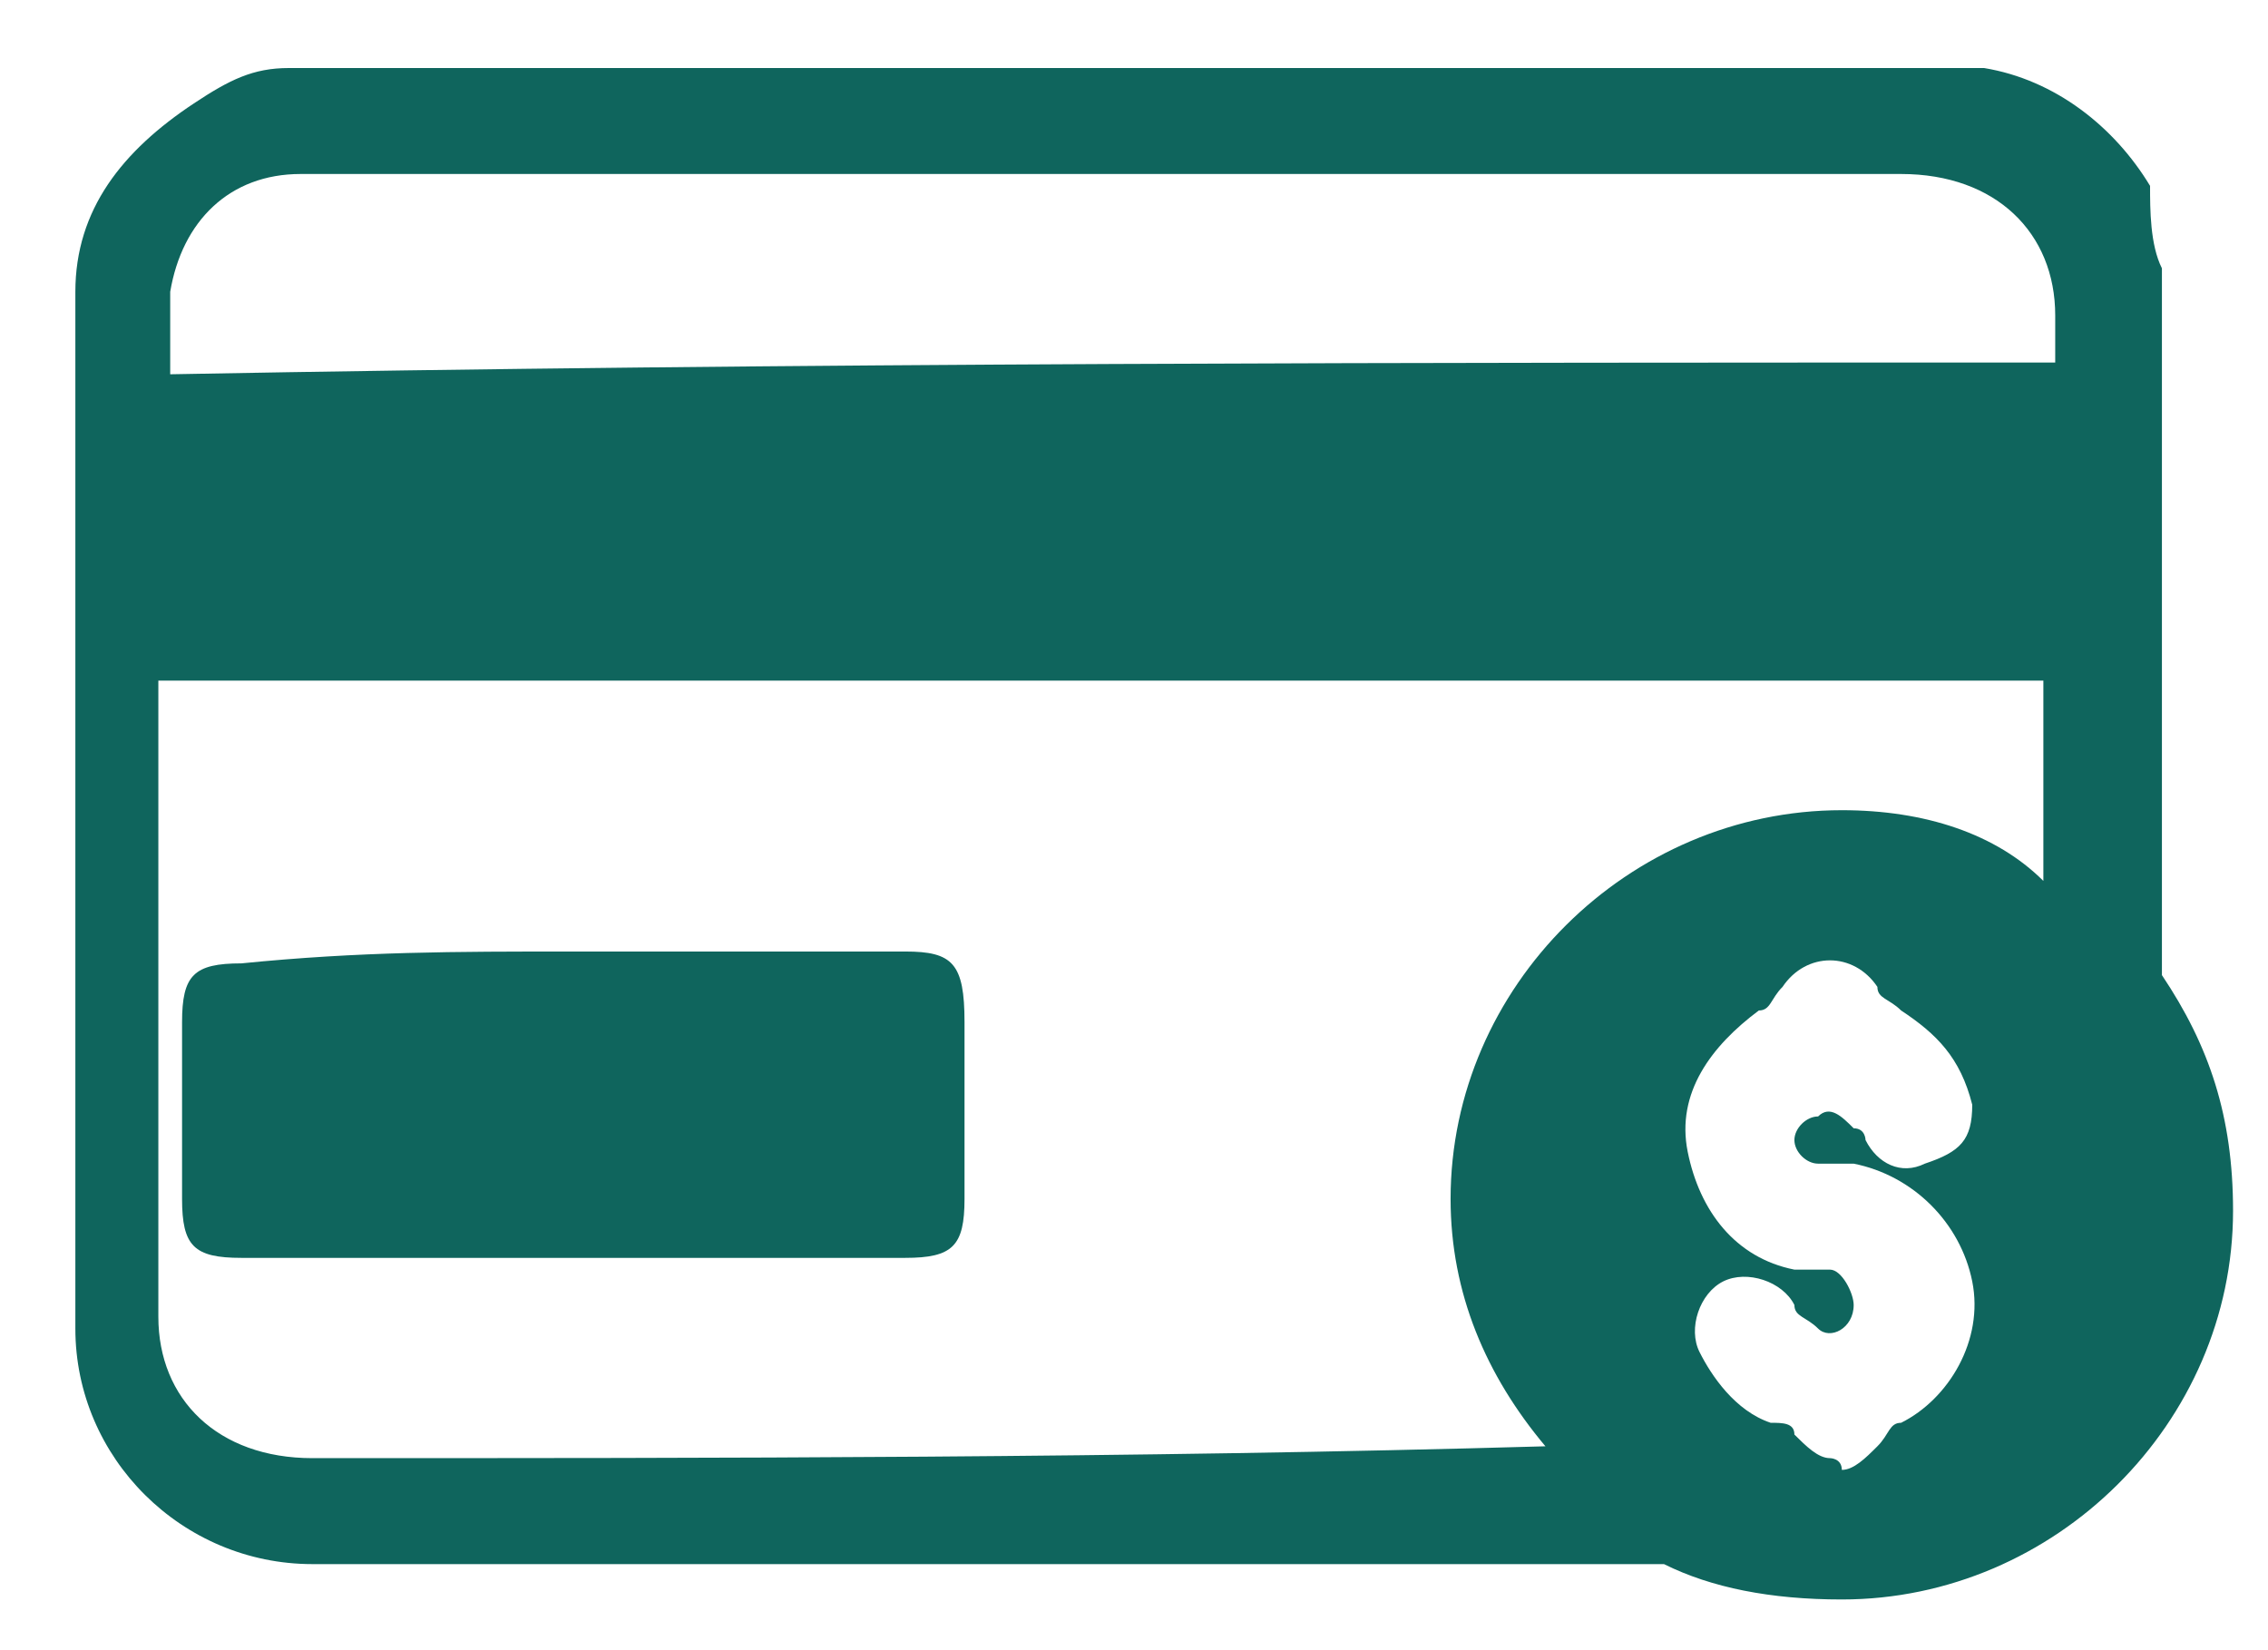
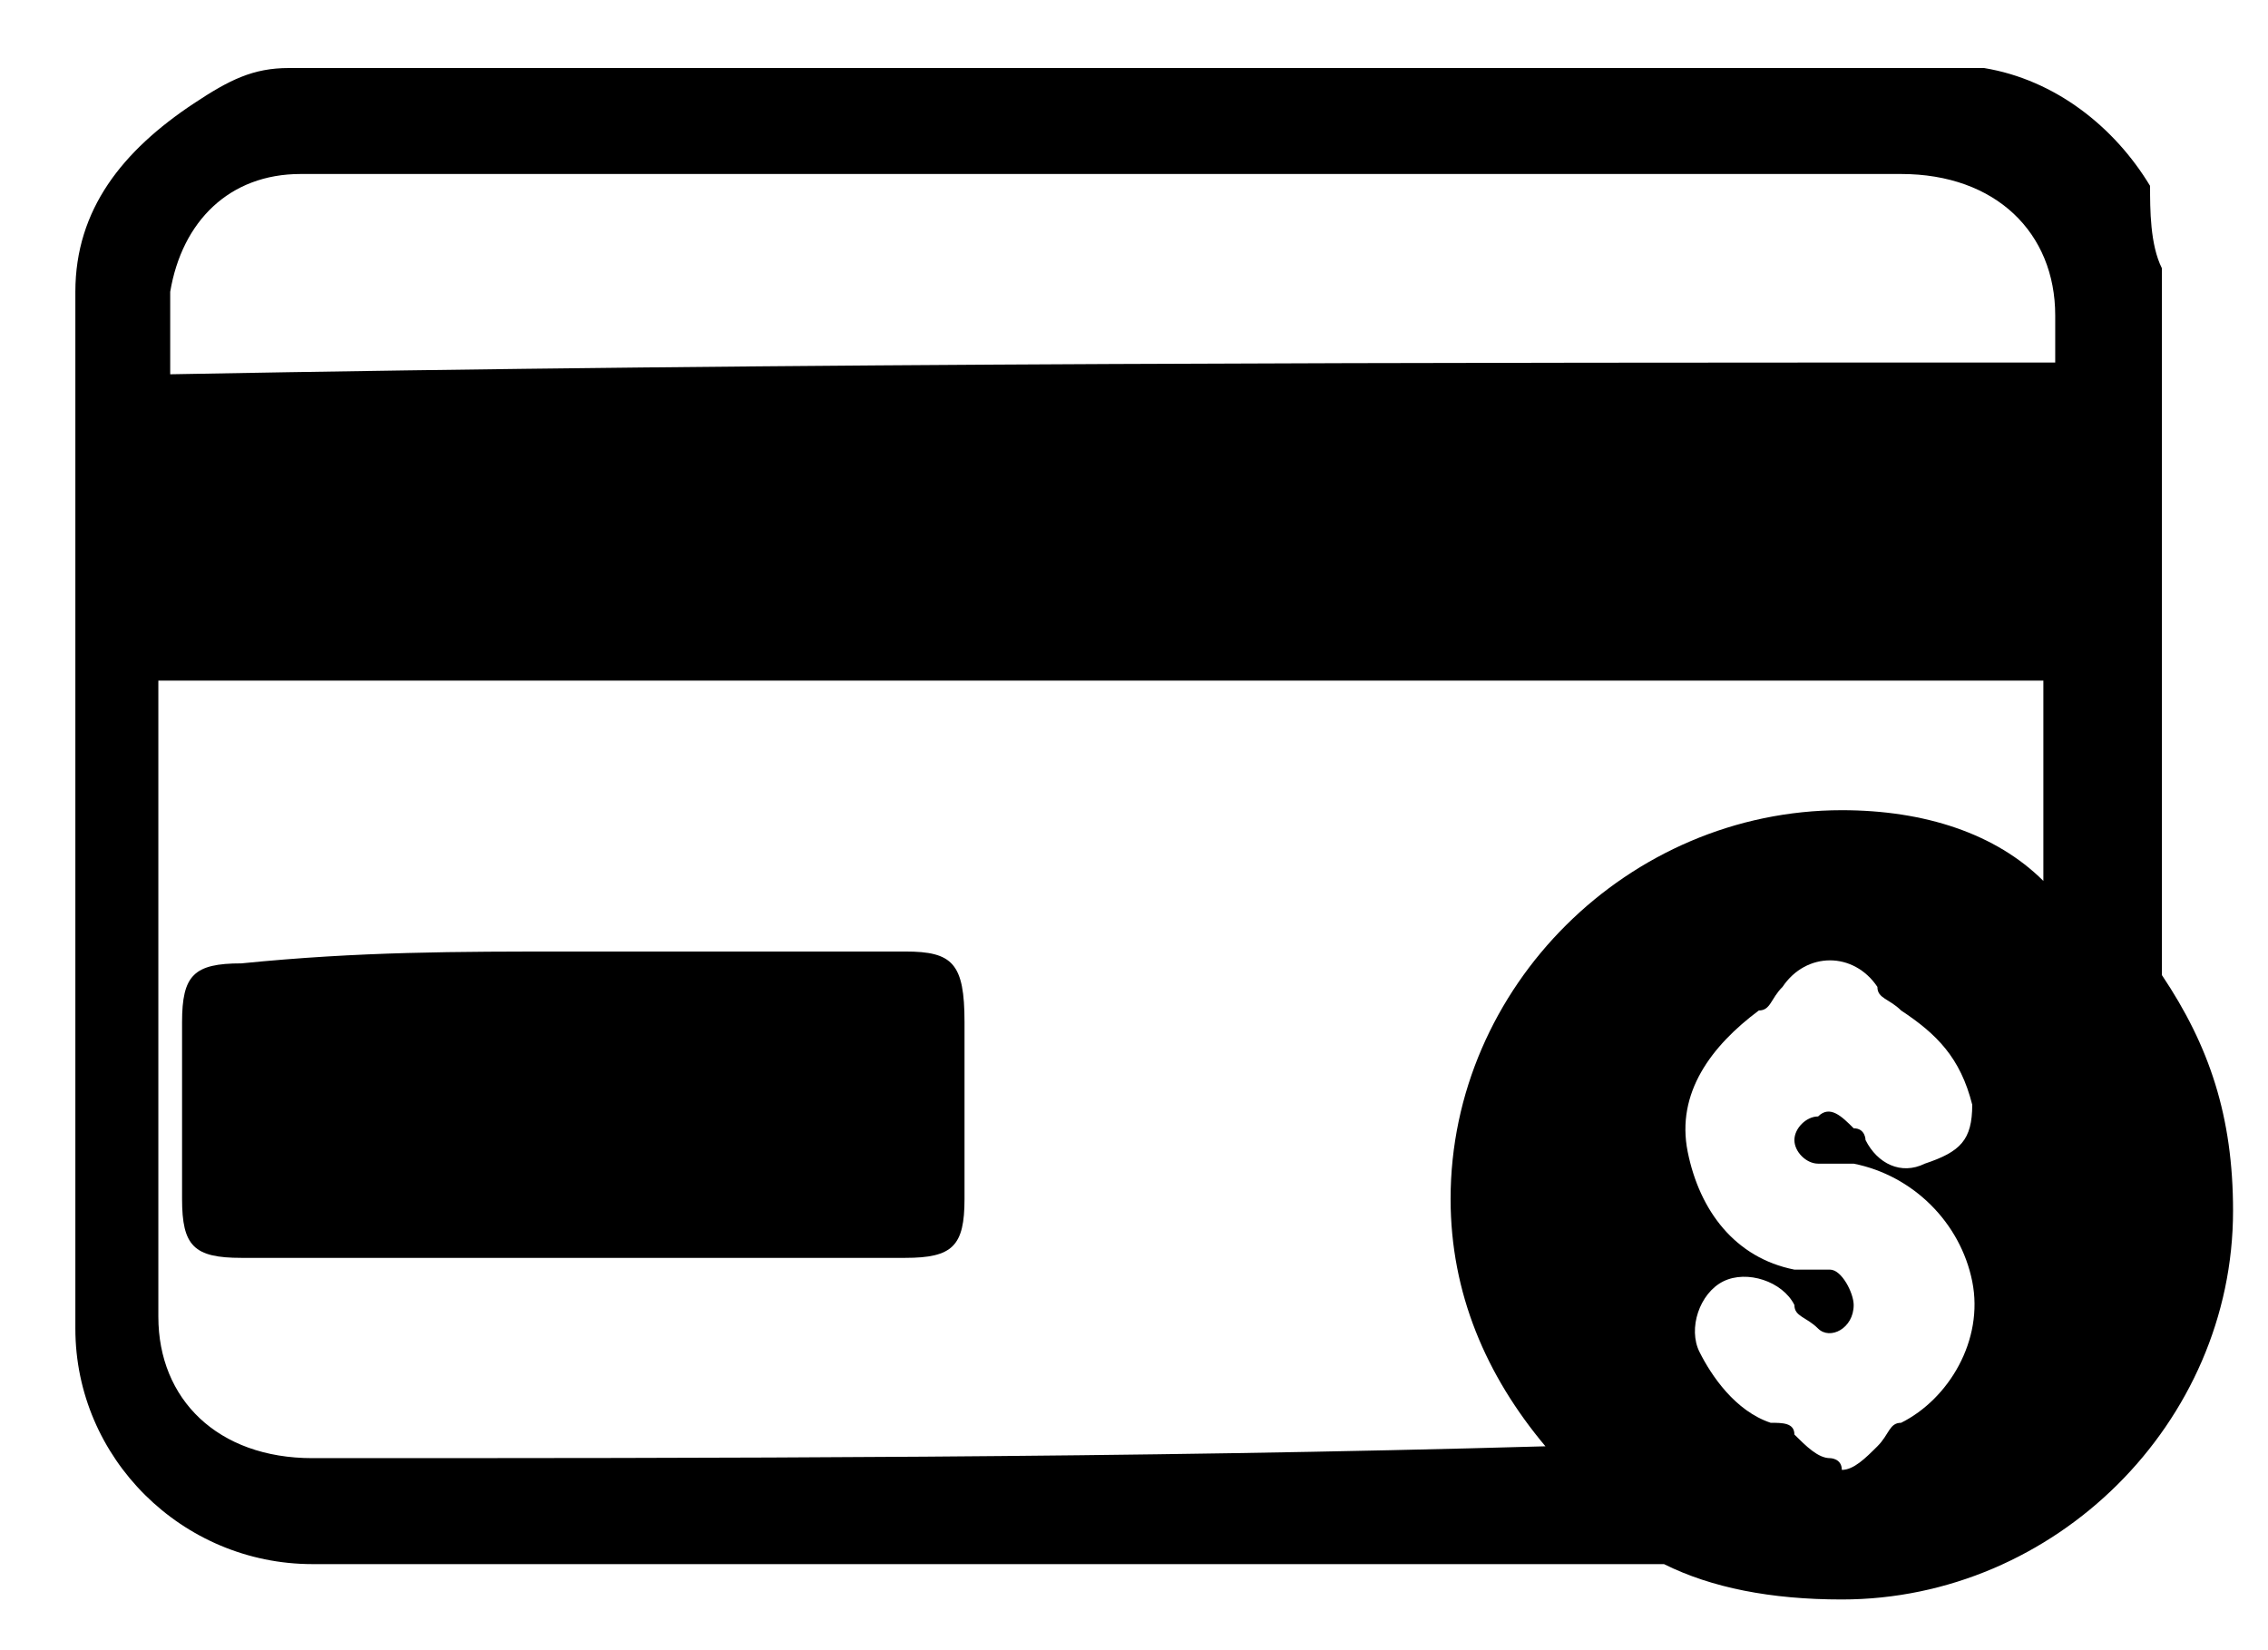
<svg xmlns="http://www.w3.org/2000/svg" width="22" height="16" viewBox="0 0 22 16" fill="none">
-   <path d="M8.781 9.231C7.631 9.231 6.711 9.231 5.561 9.231C4.411 9.231 3.491 9.231 2.341 9.346C1.881 9.346 1.766 9.46 1.766 9.917C1.766 10.489 1.766 11.06 1.766 11.631C1.766 12.088 1.881 12.203 2.341 12.203C4.411 12.203 6.596 12.203 8.781 12.203C9.241 12.203 9.356 12.088 9.356 11.631C9.356 11.06 9.356 10.489 9.356 9.917C9.356 9.346 9.241 9.231 8.781 9.231Z" fill="#0F655D" />
-   <path d="M20.971 9.46C20.971 7.174 20.971 4.888 20.971 2.603C20.856 2.374 20.856 2.031 20.856 1.803C20.511 1.231 19.936 0.774 19.246 0.66H19.131C13.726 0.66 8.206 0.66 2.801 0.66C2.456 0.66 2.226 0.774 1.881 1.003C1.191 1.46 0.731 2.031 0.731 2.831C0.731 6.26 0.731 9.46 0.731 12.889C0.731 14.146 1.766 15.174 3.031 15.174C4.756 15.174 6.711 15.174 8.551 15.174C11.081 15.174 13.611 15.174 16.141 15.174C16.601 15.403 17.176 15.517 17.866 15.517C19.936 15.517 21.661 13.803 21.661 11.746C21.661 10.831 21.431 10.146 20.971 9.46ZM1.651 2.831C1.766 2.146 2.226 1.688 2.916 1.688C6.941 1.688 10.966 1.688 14.991 1.688C16.141 1.688 17.291 1.688 18.441 1.688C19.361 1.688 19.936 2.26 19.936 3.06C19.936 3.174 19.936 3.288 19.936 3.517C13.841 3.517 7.746 3.517 1.651 3.631C1.651 3.403 1.651 3.06 1.651 2.831ZM3.031 14.146C2.111 14.146 1.536 13.574 1.536 12.774C1.536 10.831 1.536 8.774 1.536 6.831C1.536 6.717 1.536 6.717 1.536 6.603C7.631 6.603 13.726 6.603 19.821 6.603C19.821 6.717 19.821 6.717 19.821 6.831C19.821 7.403 19.821 7.974 19.821 8.546C19.361 8.088 18.671 7.86 17.866 7.86C15.796 7.86 14.071 9.574 14.071 11.631C14.071 12.546 14.416 13.346 14.991 14.031C10.966 14.146 6.941 14.146 3.031 14.146ZM17.751 14.146C17.636 14.146 17.521 14.031 17.406 13.917C17.406 13.803 17.291 13.803 17.176 13.803C16.831 13.688 16.601 13.346 16.486 13.117C16.371 12.889 16.486 12.546 16.716 12.431C16.946 12.317 17.291 12.431 17.406 12.66C17.406 12.774 17.521 12.774 17.636 12.889C17.751 13.003 17.981 12.889 17.981 12.66C17.981 12.546 17.866 12.317 17.751 12.317C17.636 12.317 17.521 12.317 17.406 12.317C16.831 12.203 16.486 11.746 16.371 11.174C16.256 10.603 16.601 10.146 17.061 9.803C17.176 9.803 17.176 9.688 17.291 9.574C17.521 9.231 17.981 9.231 18.211 9.574C18.211 9.688 18.326 9.688 18.441 9.803C18.786 10.031 19.016 10.26 19.131 10.717C19.131 11.06 19.016 11.174 18.671 11.289C18.441 11.403 18.211 11.289 18.096 11.06C18.096 11.06 18.096 10.946 17.981 10.946C17.866 10.831 17.751 10.717 17.636 10.831C17.521 10.831 17.406 10.946 17.406 11.06C17.406 11.174 17.521 11.289 17.636 11.289C17.751 11.289 17.866 11.289 17.981 11.289C18.556 11.403 19.016 11.86 19.131 12.431C19.246 13.003 18.901 13.574 18.441 13.803C18.326 13.803 18.326 13.917 18.211 14.031C18.096 14.146 17.981 14.26 17.866 14.26C17.866 14.146 17.751 14.146 17.751 14.146Z" fill="#0F655D" />
+   <path d="M8.781 9.231C7.631 9.231 6.711 9.231 5.561 9.231C4.411 9.231 3.491 9.231 2.341 9.346C1.881 9.346 1.766 9.46 1.766 9.917C1.766 10.489 1.766 11.06 1.766 11.631C1.766 12.088 1.881 12.203 2.341 12.203C4.411 12.203 6.596 12.203 8.781 12.203C9.241 12.203 9.356 12.088 9.356 11.631C9.356 11.06 9.356 10.489 9.356 9.917C9.356 9.346 9.241 9.231 8.781 9.231Z" fill="#000000" />
+   <path d="M20.971 9.46C20.971 7.174 20.971 4.888 20.971 2.603C20.856 2.374 20.856 2.031 20.856 1.803C20.511 1.231 19.936 0.774 19.246 0.66H19.131C13.726 0.66 8.206 0.66 2.801 0.66C2.456 0.66 2.226 0.774 1.881 1.003C1.191 1.46 0.731 2.031 0.731 2.831C0.731 6.26 0.731 9.46 0.731 12.889C0.731 14.146 1.766 15.174 3.031 15.174C4.756 15.174 6.711 15.174 8.551 15.174C11.081 15.174 13.611 15.174 16.141 15.174C16.601 15.403 17.176 15.517 17.866 15.517C19.936 15.517 21.661 13.803 21.661 11.746C21.661 10.831 21.431 10.146 20.971 9.46ZM1.651 2.831C1.766 2.146 2.226 1.688 2.916 1.688C6.941 1.688 10.966 1.688 14.991 1.688C16.141 1.688 17.291 1.688 18.441 1.688C19.361 1.688 19.936 2.26 19.936 3.06C19.936 3.174 19.936 3.288 19.936 3.517C13.841 3.517 7.746 3.517 1.651 3.631C1.651 3.403 1.651 3.06 1.651 2.831ZM3.031 14.146C2.111 14.146 1.536 13.574 1.536 12.774C1.536 10.831 1.536 8.774 1.536 6.831C1.536 6.717 1.536 6.717 1.536 6.603C7.631 6.603 13.726 6.603 19.821 6.603C19.821 6.717 19.821 6.717 19.821 6.831C19.821 7.403 19.821 7.974 19.821 8.546C19.361 8.088 18.671 7.86 17.866 7.86C15.796 7.86 14.071 9.574 14.071 11.631C14.071 12.546 14.416 13.346 14.991 14.031C10.966 14.146 6.941 14.146 3.031 14.146ZM17.751 14.146C17.636 14.146 17.521 14.031 17.406 13.917C17.406 13.803 17.291 13.803 17.176 13.803C16.831 13.688 16.601 13.346 16.486 13.117C16.371 12.889 16.486 12.546 16.716 12.431C16.946 12.317 17.291 12.431 17.406 12.66C17.406 12.774 17.521 12.774 17.636 12.889C17.751 13.003 17.981 12.889 17.981 12.66C17.981 12.546 17.866 12.317 17.751 12.317C17.636 12.317 17.521 12.317 17.406 12.317C16.831 12.203 16.486 11.746 16.371 11.174C16.256 10.603 16.601 10.146 17.061 9.803C17.176 9.803 17.176 9.688 17.291 9.574C17.521 9.231 17.981 9.231 18.211 9.574C18.211 9.688 18.326 9.688 18.441 9.803C18.786 10.031 19.016 10.26 19.131 10.717C19.131 11.06 19.016 11.174 18.671 11.289C18.441 11.403 18.211 11.289 18.096 11.06C18.096 11.06 18.096 10.946 17.981 10.946C17.866 10.831 17.751 10.717 17.636 10.831C17.521 10.831 17.406 10.946 17.406 11.06C17.406 11.174 17.521 11.289 17.636 11.289C17.751 11.289 17.866 11.289 17.981 11.289C18.556 11.403 19.016 11.86 19.131 12.431C19.246 13.003 18.901 13.574 18.441 13.803C18.326 13.803 18.326 13.917 18.211 14.031C18.096 14.146 17.981 14.26 17.866 14.26C17.866 14.146 17.751 14.146 17.751 14.146Z" fill="#000000" />
</svg>
